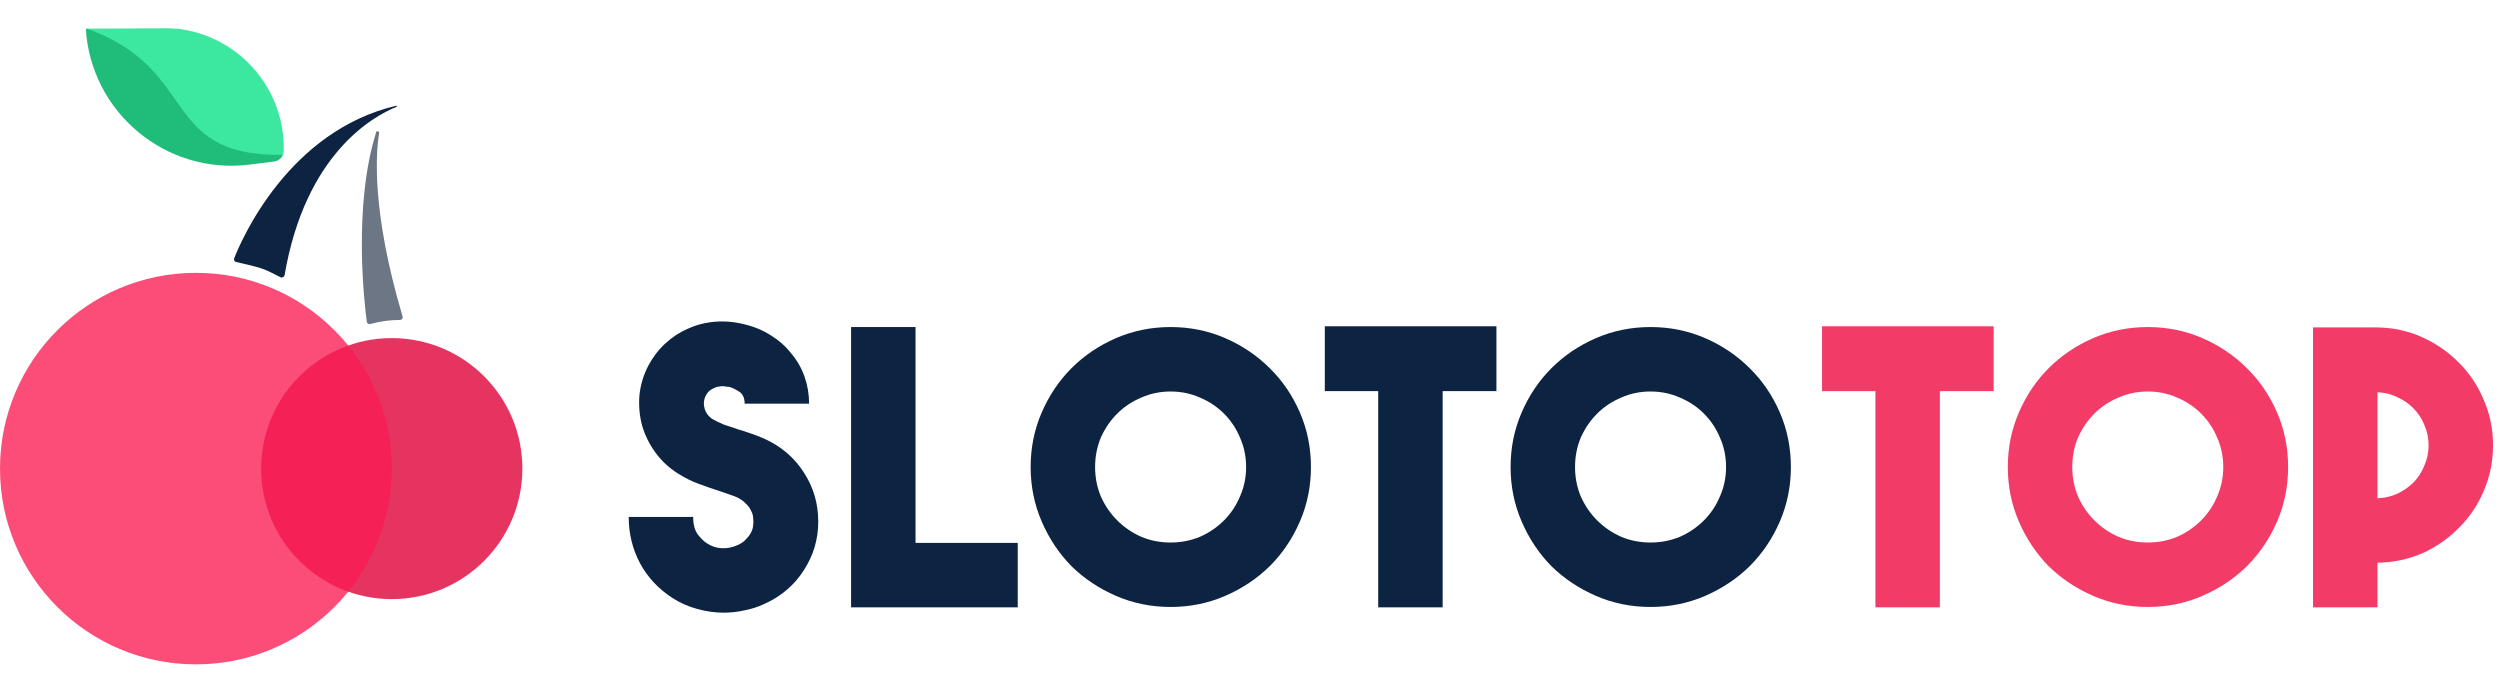
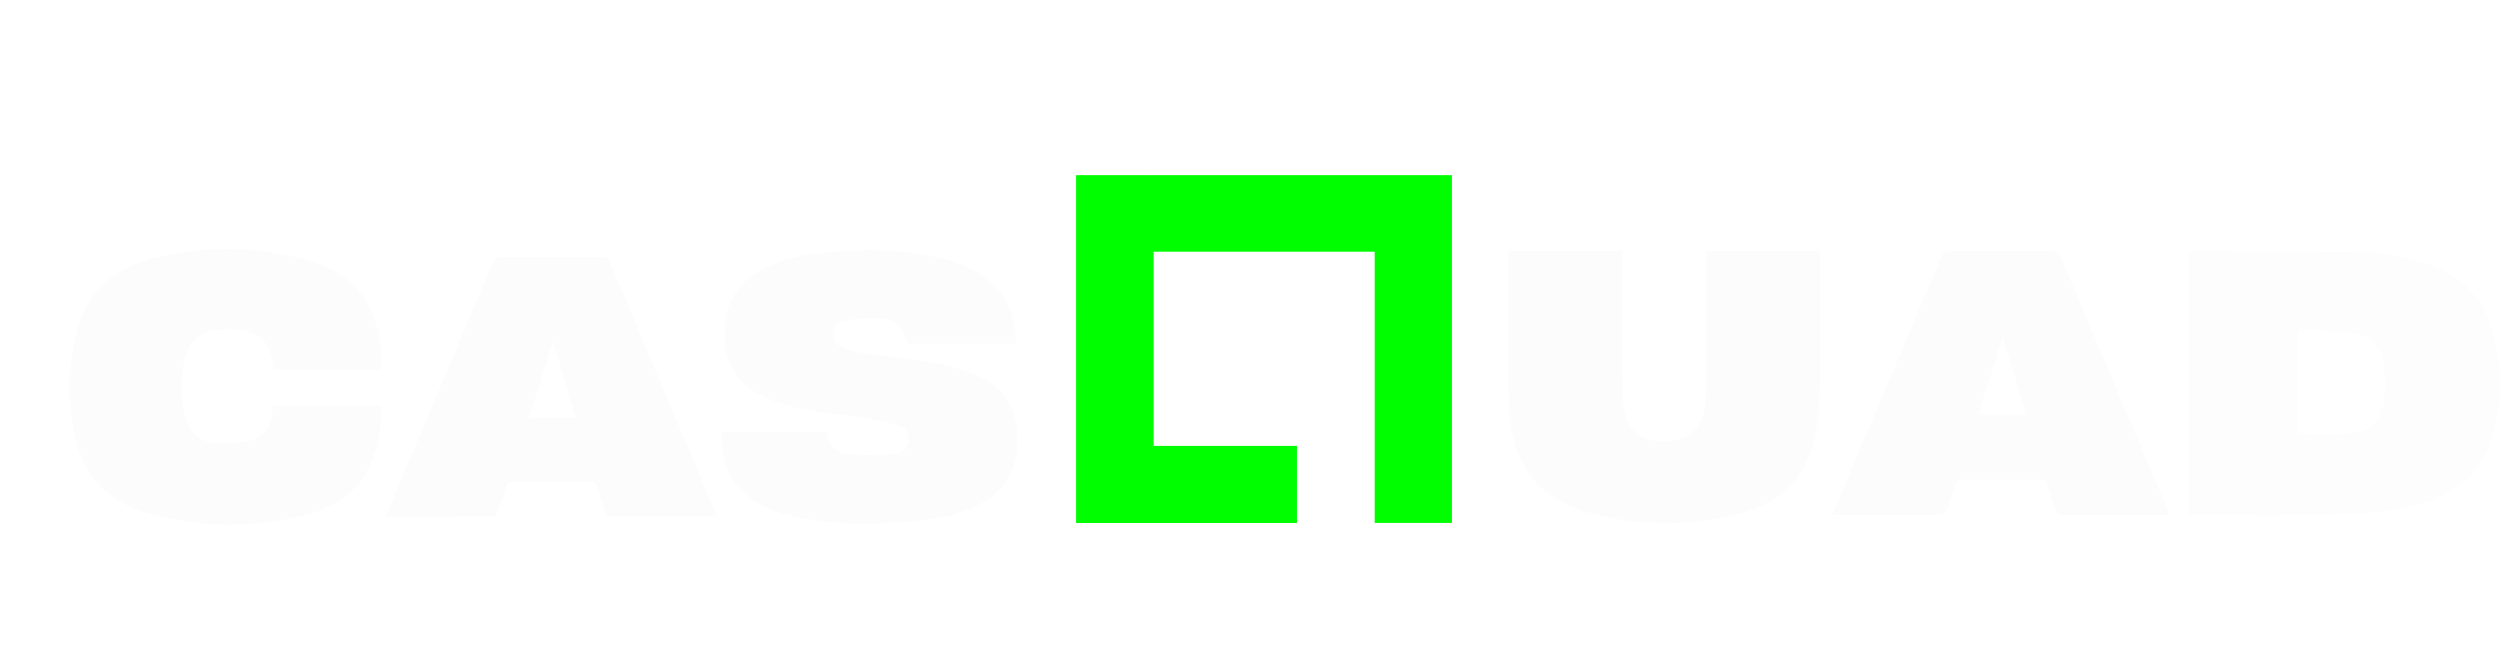
- <svg xmlns="http://www.w3.org/2000/svg" width="177" height="48" viewBox="0 0 177 48" fill="none">
-   <path d="M51.236 43.378C50.606 43.378 49.976 43.288 49.346 43.108C48.734 42.946 48.149 42.685 47.591 42.325C46.619 41.695 45.863 40.885 45.323 39.895C44.783 38.887 44.513 37.789 44.513 36.601H49.076C49.076 37.141 49.193 37.564 49.427 37.87C49.661 38.158 49.868 38.356 50.048 38.464C50.372 38.68 50.723 38.797 51.101 38.815C51.479 38.833 51.848 38.761 52.208 38.599C52.46 38.491 52.658 38.356 52.802 38.194C52.964 38.032 53.081 37.879 53.153 37.735C53.243 37.573 53.297 37.42 53.315 37.276C53.333 37.132 53.342 37.015 53.342 36.925C53.342 36.835 53.333 36.718 53.315 36.574C53.297 36.43 53.243 36.277 53.153 36.115C53.081 35.953 52.964 35.8 52.802 35.656C52.658 35.494 52.46 35.35 52.208 35.224C52.01 35.134 51.794 35.053 51.56 34.981C51.344 34.909 51.11 34.828 50.858 34.738C50.408 34.594 49.94 34.432 49.454 34.252C48.968 34.072 48.482 33.829 47.996 33.523C47.366 33.127 46.835 32.632 46.403 32.038C45.971 31.444 45.656 30.805 45.458 30.121C45.278 29.437 45.215 28.735 45.269 28.015C45.341 27.277 45.548 26.575 45.89 25.909C46.214 25.297 46.619 24.766 47.105 24.316C47.591 23.866 48.131 23.515 48.725 23.263C49.319 22.993 49.958 22.831 50.642 22.777C51.326 22.723 52.019 22.786 52.721 22.966C53.405 23.128 54.026 23.389 54.584 23.749C55.142 24.091 55.619 24.514 56.015 25.018C56.429 25.504 56.744 26.053 56.96 26.665C57.176 27.277 57.284 27.916 57.284 28.582H52.721C52.721 28.168 52.586 27.88 52.316 27.718C52.064 27.556 51.839 27.448 51.641 27.394C51.605 27.394 51.515 27.385 51.371 27.367C51.245 27.331 51.092 27.331 50.912 27.367C50.75 27.385 50.579 27.448 50.399 27.556C50.219 27.646 50.075 27.799 49.967 28.015C49.823 28.303 49.796 28.609 49.886 28.933C49.976 29.239 50.156 29.482 50.426 29.662C50.678 29.806 50.957 29.941 51.263 30.067C51.569 30.175 51.893 30.283 52.235 30.391C52.541 30.481 52.847 30.58 53.153 30.688C53.477 30.796 53.801 30.922 54.125 31.066C55.313 31.606 56.24 32.398 56.906 33.442C57.59 34.486 57.932 35.647 57.932 36.925C57.932 38.185 57.59 39.337 56.906 40.381C56.24 41.425 55.313 42.217 54.125 42.757C53.657 42.973 53.18 43.126 52.694 43.216C52.208 43.324 51.722 43.378 51.236 43.378Z" fill="#0D2342" />
-   <path d="M72.056 43H60.257V23.155H64.82V38.437H72.056V43Z" fill="#0D2342" />
-   <path d="M82.879 23.155C84.247 23.155 85.534 23.416 86.74 23.938C87.946 24.46 88.999 25.171 89.899 26.071C90.799 26.953 91.51 27.997 92.032 29.203C92.554 30.409 92.815 31.696 92.815 33.064C92.815 34.432 92.554 35.719 92.032 36.925C91.51 38.131 90.799 39.184 89.899 40.084C88.999 40.966 87.946 41.668 86.74 42.19C85.534 42.712 84.247 42.973 82.879 42.973C81.511 42.973 80.224 42.712 79.018 42.19C77.812 41.668 76.759 40.966 75.859 40.084C74.977 39.184 74.275 38.131 73.753 36.925C73.231 35.719 72.97 34.432 72.97 33.064C72.97 31.696 73.231 30.409 73.753 29.203C74.275 27.997 74.977 26.953 75.859 26.071C76.759 25.171 77.812 24.46 79.018 23.938C80.224 23.416 81.511 23.155 82.879 23.155ZM82.879 38.41C83.617 38.41 84.31 38.275 84.958 38.005C85.606 37.717 86.173 37.33 86.659 36.844C87.145 36.358 87.523 35.791 87.793 35.143C88.081 34.495 88.225 33.802 88.225 33.064C88.225 32.326 88.081 31.633 87.793 30.985C87.523 30.337 87.145 29.77 86.659 29.284C86.173 28.798 85.606 28.42 84.958 28.15C84.31 27.862 83.617 27.718 82.879 27.718C82.141 27.718 81.448 27.862 80.8 28.15C80.152 28.42 79.585 28.798 79.099 29.284C78.613 29.77 78.226 30.337 77.938 30.985C77.668 31.633 77.533 32.326 77.533 33.064C77.533 33.802 77.668 34.495 77.938 35.143C78.226 35.791 78.613 36.358 79.099 36.844C79.585 37.33 80.152 37.717 80.8 38.005C81.448 38.275 82.141 38.41 82.879 38.41Z" fill="#0D2342" />
-   <path d="M105.947 23.101V27.691H102.14V43H97.577V27.691H93.797V23.101H105.947Z" fill="#0D2342" />
-   <path d="M116.859 23.155C118.227 23.155 119.514 23.416 120.72 23.938C121.926 24.46 122.979 25.171 123.879 26.071C124.779 26.953 125.49 27.997 126.012 29.203C126.534 30.409 126.795 31.696 126.795 33.064C126.795 34.432 126.534 35.719 126.012 36.925C125.49 38.131 124.779 39.184 123.879 40.084C122.979 40.966 121.926 41.668 120.72 42.19C119.514 42.712 118.227 42.973 116.859 42.973C115.491 42.973 114.204 42.712 112.998 42.19C111.792 41.668 110.739 40.966 109.839 40.084C108.957 39.184 108.255 38.131 107.733 36.925C107.211 35.719 106.95 34.432 106.95 33.064C106.95 31.696 107.211 30.409 107.733 29.203C108.255 27.997 108.957 26.953 109.839 26.071C110.739 25.171 111.792 24.46 112.998 23.938C114.204 23.416 115.491 23.155 116.859 23.155ZM116.859 38.41C117.597 38.41 118.29 38.275 118.938 38.005C119.586 37.717 120.153 37.33 120.639 36.844C121.125 36.358 121.503 35.791 121.773 35.143C122.061 34.495 122.205 33.802 122.205 33.064C122.205 32.326 122.061 31.633 121.773 30.985C121.503 30.337 121.125 29.77 120.639 29.284C120.153 28.798 119.586 28.42 118.938 28.15C118.29 27.862 117.597 27.718 116.859 27.718C116.121 27.718 115.428 27.862 114.78 28.15C114.132 28.42 113.565 28.798 113.079 29.284C112.593 29.77 112.206 30.337 111.918 30.985C111.648 31.633 111.513 32.326 111.513 33.064C111.513 33.802 111.648 34.495 111.918 35.143C112.206 35.791 112.593 36.358 113.079 36.844C113.565 37.33 114.132 37.717 114.78 38.005C115.428 38.275 116.121 38.41 116.859 38.41Z" fill="#0D2342" />
-   <path d="M141.15 23.101V27.691H137.343V43H132.78V27.691H129V23.101H141.15Z" fill="#F33B68" />
-   <path d="M152.062 23.155C153.43 23.155 154.717 23.416 155.923 23.938C157.129 24.46 158.182 25.171 159.082 26.071C159.982 26.953 160.693 27.997 161.215 29.203C161.737 30.409 161.998 31.696 161.998 33.064C161.998 34.432 161.737 35.719 161.215 36.925C160.693 38.131 159.982 39.184 159.082 40.084C158.182 40.966 157.129 41.668 155.923 42.19C154.717 42.712 153.43 42.973 152.062 42.973C150.694 42.973 149.407 42.712 148.201 42.19C146.995 41.668 145.942 40.966 145.042 40.084C144.16 39.184 143.458 38.131 142.936 36.925C142.414 35.719 142.153 34.432 142.153 33.064C142.153 31.696 142.414 30.409 142.936 29.203C143.458 27.997 144.16 26.953 145.042 26.071C145.942 25.171 146.995 24.46 148.201 23.938C149.407 23.416 150.694 23.155 152.062 23.155ZM152.062 38.41C152.8 38.41 153.493 38.275 154.141 38.005C154.789 37.717 155.356 37.33 155.842 36.844C156.328 36.358 156.706 35.791 156.976 35.143C157.264 34.495 157.408 33.802 157.408 33.064C157.408 32.326 157.264 31.633 156.976 30.985C156.706 30.337 156.328 29.77 155.842 29.284C155.356 28.798 154.789 28.42 154.141 28.15C153.493 27.862 152.8 27.718 152.062 27.718C151.324 27.718 150.631 27.862 149.983 28.15C149.335 28.42 148.768 28.798 148.282 29.284C147.796 29.77 147.409 30.337 147.121 30.985C146.851 31.633 146.716 32.326 146.716 33.064C146.716 33.802 146.851 34.495 147.121 35.143C147.409 35.791 147.796 36.358 148.282 36.844C148.768 37.33 149.335 37.717 149.983 38.005C150.631 38.275 151.324 38.41 152.062 38.41Z" fill="#F33B68" />
-   <path d="M176.507 31.525C176.507 32.659 176.291 33.73 175.859 34.738C175.445 35.728 174.86 36.601 174.104 37.357C173.366 38.113 172.502 38.716 171.512 39.166C170.522 39.598 169.46 39.823 168.326 39.841V43H163.763V23.182H168.326C169.46 23.2 170.522 23.434 171.512 23.884C172.502 24.334 173.366 24.937 174.104 25.693C174.86 26.449 175.445 27.331 175.859 28.339C176.291 29.329 176.507 30.391 176.507 31.525ZM168.326 35.278C168.83 35.26 169.298 35.152 169.73 34.954C170.18 34.738 170.567 34.468 170.891 34.144C171.215 33.802 171.467 33.406 171.647 32.956C171.845 32.506 171.944 32.029 171.944 31.525C171.944 31.021 171.845 30.544 171.647 30.094C171.467 29.644 171.215 29.257 170.891 28.933C170.567 28.591 170.18 28.321 169.73 28.123C169.298 27.907 168.83 27.79 168.326 27.772V35.278Z" fill="#F33B68" />
-   <path d="M36.983 33.177C36.983 38.28 32.843 42.417 27.737 42.417C22.631 42.417 18.491 38.28 18.491 33.177C18.491 28.074 22.631 23.937 27.737 23.937C32.843 23.937 36.983 28.074 36.983 33.177Z" fill="#E11B4C" fill-opacity="0.89" />
-   <path d="M27.737 33.177C27.737 40.832 21.528 47.037 13.869 47.037C6.209 47.037 0 40.832 0 33.177C0 25.523 6.209 19.317 13.869 19.317C21.528 19.317 27.737 25.523 27.737 33.177Z" fill="#FA1C52" fill-opacity="0.78" />
-   <path d="M28.064 7.482C28.085 7.477 28.108 7.549 28.087 7.557C26.393 8.242 21.624 10.897 20.151 19.47C20.128 19.606 19.98 19.689 19.857 19.627C19.363 19.383 18.993 19.164 18.5 19C18.067 18.856 17.144 18.643 16.721 18.549C16.603 18.523 16.535 18.402 16.579 18.29C17.116 16.923 20.433 9.28 28.064 7.482Z" fill="#0D2342" />
-   <mask id="mask0_716:14152" style="mask-type:alpha" maskUnits="userSpaceOnUse" x="6" y="1" width="15" height="11">
-     <path d="M19.414 11.433C19.794 11.385 20.081 11.066 20.09 10.683C20.199 5.885 16.324 1.946 11.525 1.977L6.073 2.011C6.428 7.98 11.758 12.404 17.691 11.652L19.414 11.433Z" fill="#3CE89F" />
-   </mask>
-   <g mask="url(#mask0_716:14152)">
-     <path d="M19.002 12.351C20.22 12.281 21.162 11.256 21.128 10.037C21.002 5.556 17.329 1.992 12.847 2.001L6.082 2.014L6.092 2.169C6.49 8.192 11.668 12.77 17.695 12.426L19.002 12.351Z" fill="#3CE89F" />
-     <path d="M6.114 2.016C14.5 5 11 11.5 20.973 10.931L18.002 16.132L3.514 9.817L6.114 2.016Z" fill="#20BC7A" />
+ <svg xmlns="http://www.w3.org/2000/svg" version="1.1" viewBox="0 0 4122 1068.2">
+   <defs>
+     <style>
+       .cls-1 {
+         fill: #fefefe;
+       }
+ 
+       .cls-2 {
+         fill: #00fd00;
+       }
+ 
+       .cls-3 {
+         fill: #fcfcfc;
+       }
+ 
+       .cls-4 {
+         fill: #fdfdfd;
+       }
+     </style>
+   </defs>
+   <g>
+     <g id="uuid-40a5cd61-e07f-45c5-a184-bd3f75d7acef">
+       <path class="cls-1" d="M0,1067.2h1898V0c.3.2.9.3.9.5,0,1.3,0,2.6,0,3.9v1063.7c-631.5,0-1263,0-1894.5,0-1.5,0-3-.6-4.4-.9h0Z" />
+       <g>
+         <path class="cls-2" d="M1774.2,288.8h619.7v573.4h-127.3v-447.2h-364.5v320.2h236.3v127.1h-364.1V288.8h0Z" />
+         <path class="cls-4" d="M3609.3,414.7c2-.3,3.6-.8,5.1-.8,95.1.6,190.2.5,285.3,2.3,37.6.7,74.5,8.4,109.9,21.7,53.6,20.2,87.8,58,102,113.3,13.5,52.7,13.9,105.9,1,158.7-17,69.3-64.9,108.3-131.7,123.5-38.3,8.7-78.1,13.8-117.4,14.9-82.4,2.3-164.9.8-247.4.8-2,0-4-.2-6.9-.3v-434.3h0ZM3788.9,542.5v173.9c26.1,0,51.4,1.6,76.5-.4,40.7-3.1,61.2-21.1,65.9-59.3,2.4-19.9,1-40.7-2.1-60.6-3.8-24.7-19.7-42.5-44.5-46.2-31.6-4.6-63.7-5.1-95.7-7.4h0Z" />
+         <path class="cls-3" d="M2487,413.7h188.1c0,4.7,0,9,0,13.3,0,71.4-.1,142.8.1,214.2,0,11,.7,22.1,2.5,32.8,6.1,35.4,28.1,53.4,64.8,53.6,37.4.2,60.8-17.6,67.4-52.5,2-10.3,2.7-21.1,2.7-31.6.2-72.2.1-144.5.1-216.7,0-4,0-8,0-12.8h188.1c0,3.7,0,7.6,0,11.5,0,73.9.7,147.7-.4,221.6-.4,24.7-2.9,49.8-8.2,73.9-14.7,66.3-56.9,108.1-121.9,125.4-84.2,22.4-169.1,21.7-252.8-1.7-78.2-21.9-119.4-73.8-127.9-155-1.6-15.8-2.5-31.7-2.5-47.6-.3-71.8-.1-143.6-.1-215.5v-13h0Z" />
+         <path class="cls-3" d="M628.5,609.3h-177.6c-.3-1.8-.8-3.3-.9-4.8-2.5-38.7-21-57.7-59.7-60.8-8.5-.7-17.2-.7-25.7,0-38.2,3.3-56.3,20.5-61.9,58.7-4.1,28.1-4.3,56.1,2.5,83.9,6,24.8,21.4,41.2,46.8,43.6,18.8,1.8,38.4,1,56.9-2.8,23.9-4.8,37.4-21.8,40-46.6.4-3.6.8-7.2,1.3-11.6h179.3c-.8,12.4-.9,24.9-2.4,37.2-8.7,75.2-49.5,124-122.9,142.9-87.1,22.4-174.8,21.2-261.4-3-68.2-19.1-108-65.7-121-135.2-9.7-52-9.3-103.9,2.5-155.5,14.9-65.5,54.5-109,119.2-126.8,88.5-24.4,177.9-24,266,1,75.6,21.5,114.4,74.9,119,155.3.4,7.7,0,15.4,0,24.5h0Z" />
+         <path class="cls-3" d="M1189.9,711.6h174.1c0,25.3,16.9,35.6,38.3,37.4,23.3,2,47.1,1.6,70.5-.4,16.9-1.5,24.4-10.3,25.2-22.1.9-12.6-5.1-23.4-21.7-27.1-30.1-6.9-60.8-11.8-91.4-15.7-41.3-5.3-82.7-10-121.3-27.2-41.6-18.6-65.7-49.8-68.7-96-3.2-49.5,14.1-88.7,58.2-114.1,29.9-17.2,62.7-25.2,96.6-29,68.1-7.7,136.1-7.8,203.2,8.4,26.4,6.4,51.3,16.4,73.1,33,35.3,26.9,49.3,63.4,48.8,107.6h-178.9c-10.6-33-20.4-41.1-56.7-42.1-15.7-.4-31.7,1.8-47.2,4.5-9.5,1.7-16.9,7.8-18.1,18.9-1.2,11.8,3.9,20.4,14.2,24.6,11.6,4.7,23.8,9,36.2,10.7,36.8,5.2,74,7.5,110.5,14,26.3,4.7,52.7,11.9,77.2,22.3,43.8,18.6,64.3,54.5,65.4,101.7,1.1,47.5-16.2,85.1-59,108.7-29.8,16.4-62.3,24-95.7,28-71.7,8.5-143.4,8.9-214.4-6.1-13.1-2.8-26-6.9-38.5-11.9-55.1-22-83.4-67.3-79.9-128.1h0Z" />
+         <path class="cls-3" d="M3576.9,849.2c-60.5,0-120,.1-179.6-.3-2.8,0-7-4.6-8.1-7.9-5.6-16.2-10.4-32.6-15.6-49.5-3-.3-5.7-.7-8.4-.7-42.9,0-85.7.2-128.6-.2-7.9,0-11.5,2.3-13.6,10-3.9,14.1-8.7,28-13.9,41.7-1.1,2.9-5.2,6.7-8,6.7-59.5.4-119.1.3-180.2.3,6.8-16.1,13-31,19.3-45.9,53.4-126.2,106.8-252.3,159.9-378.6,3.6-8.5,7.9-11.1,17.1-11.1,55.1.5,110.2.4,165.4,0,8.3,0,12.1,2.5,15.3,10.1,58.5,139,117.4,277.9,176.1,416.8,1.1,2.5,1.7,5.2,2.9,8.7h0ZM3340.6,683.6c-13.1-43.4-25.8-85.7-38.6-128.3-13.4,42.9-26.5,85.2-40,128.3h78.6Z" />
+         <path class="cls-3" d="M1181.9,851.2h-182.2c-5.1-16.3-10.5-32.5-15-49-1.8-6.4-4.8-8.3-11.2-8.3-42.4.2-84.9.3-127.3,0-7.3,0-9.9,3-11.8,9.3-4.1,13.7-8.5,27.3-13.6,40.6-1.2,3.2-5.6,7.6-8.5,7.6-58.3.4-116.6.3-176.2.3,1.9-4.8,3.3-8.5,4.8-12.1,56.9-134.7,113.9-269.5,170.5-404.3,3.8-9,8.3-11.8,18-11.7,53.9.5,107.8.4,161.6.1,7.4,0,11.6,1.5,14.7,9,57.7,137.1,115.7,274.1,173.6,411.1.9,2.2,1.6,4.5,2.6,7.4h0ZM949.7,689.2c-12.8-42.5-25.4-84.1-38.1-126.2-13,42.2-25.9,83.8-39,126.2h77.1Z" />
+       </g>
+     </g>
  </g>
-   <path d="M26.642 9.332C26.695 9.238 26.862 9.307 26.844 9.414C26.605 10.871 26.304 14.993 28.501 22.398C28.538 22.524 28.445 22.653 28.315 22.653C27.621 22.653 26.93 22.746 26.261 22.929L26.217 22.941C26.101 22.972 25.985 22.899 25.969 22.78C25.794 21.467 24.988 14.546 26.642 9.332Z" fill="#6D7684" />
</svg>
